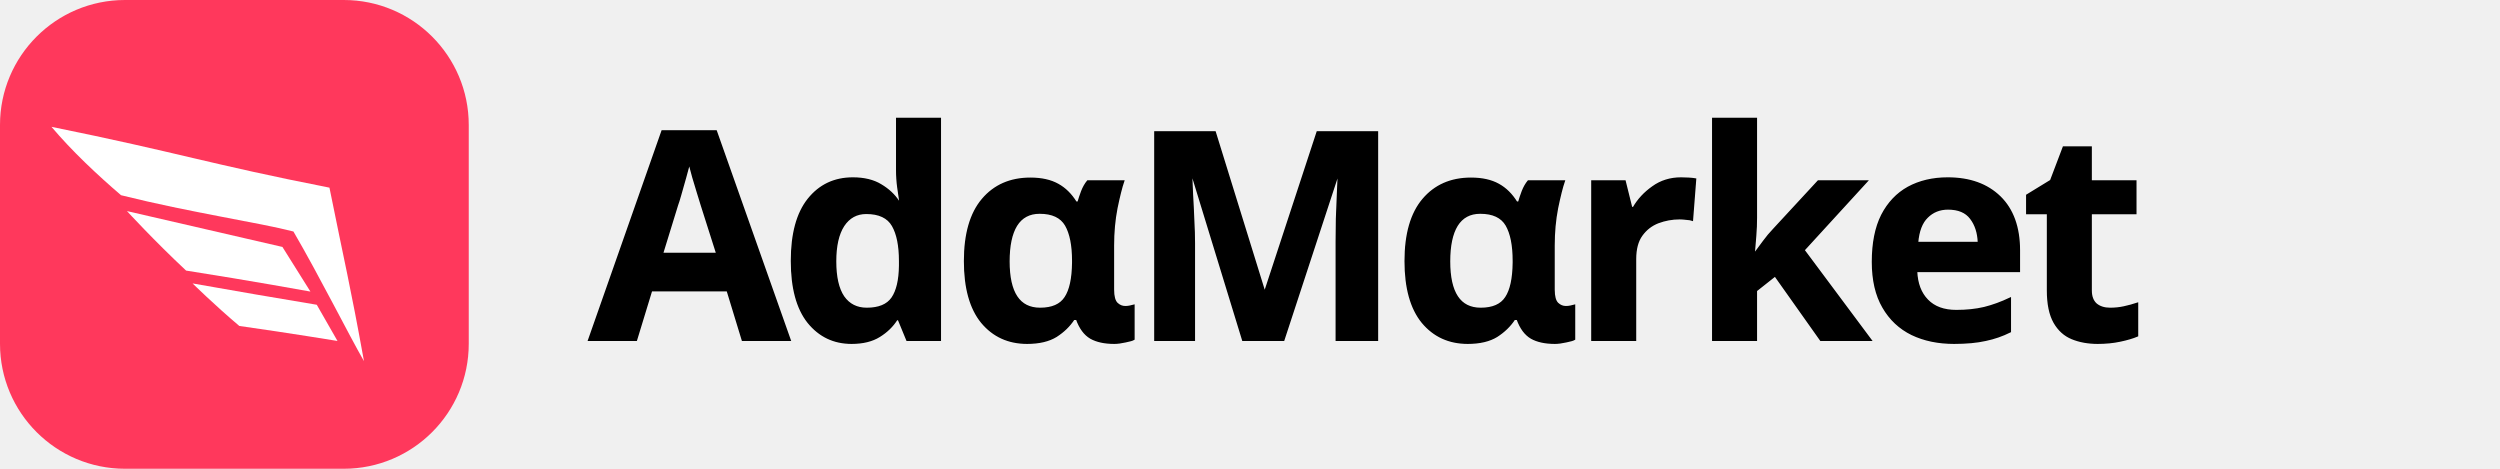
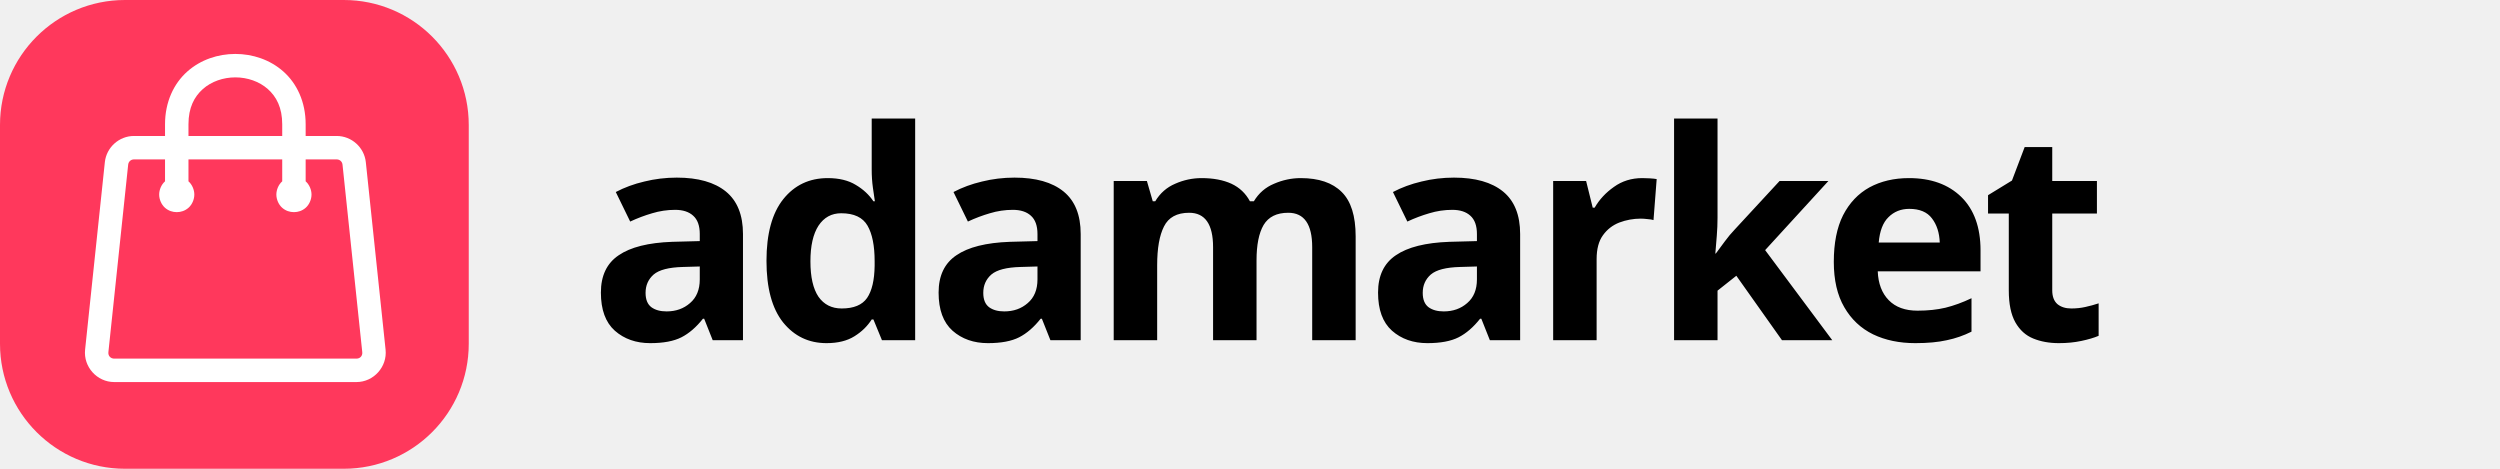
<svg xmlns="http://www.w3.org/2000/svg" width="160" height="30" viewBox="0 0 160 30" version="1.1" id="SVGRoot">
  <defs id="defs132">
    <rect x="11.236" y="7.285" width="69.721" height="10.07" id="rect3" />
    <rect x="12.943" y="23.094" width="88.414" height="18.186" id="rect1" />
    <rect x="-1.478" y="42.333" width="127.885" height="23.822" id="rect3454" />
    <clipPath id="b983e3c625">
      <path d="m 142,147.301 h 115 v 72.75 H 142 Z m 0,0" clip-rule="nonzero" id="path1144" />
    </clipPath>
    <clipPath id="0e8c13dd3a">
      <path d="m 70.262,116.359 h 89.156 v 70.5 H 70.262 Z m 0,0" clip-rule="nonzero" id="path1147" />
    </clipPath>
    <clipPath id="b983e3c625-3">
      <path d="m 142,147.301 h 115 v 72.75 H 142 Z m 0,0" clip-rule="nonzero" id="path1144-6" />
    </clipPath>
    <clipPath id="0e8c13dd3a-7">
      <path d="m 70.262,116.359 h 89.156 v 70.5 H 70.262 Z m 0,0" clip-rule="nonzero" id="path1147-5" />
    </clipPath>
    <clipPath id="b983e3c625-3-1">
      <path d="m 142,147.301 h 115 v 72.75 H 142 Z m 0,0" clip-rule="nonzero" id="path1144-6-2" />
    </clipPath>
    <clipPath id="b983e3c625-3-3">
      <path d="m 142,147.301 h 115 v 72.75 H 142 Z m 0,0" clip-rule="nonzero" id="path1144-6-6" />
    </clipPath>
  </defs>
  <g id="layer1" style="display:inline">
-     <text xml:space="preserve" style="font-style:italic;font-variant:normal;font-weight:600;font-stretch:normal;font-size:18.667px;line-height:0;font-family:'IBM Plex Sans';-inkscape-font-specification:'IBM Plex Sans Semi-Bold Italic';letter-spacing:-0.74px;word-spacing:0px;display:inline;fill:#ff385c;fill-opacity:1;stroke:#000000;stroke-width:0.1;stroke-linecap:round;stroke-linejoin:round;stroke-miterlimit:4;stroke-dasharray:none;stroke-opacity:1;paint-order:stroke markers fill" x="37.677" y="21.773" id="text2-3-3">
-       <tspan x="37.677" y="21.773" style="font-style:normal;font-variant:normal;font-weight:bold;font-stretch:normal;font-size:18.667px;font-family:Manrope;-inkscape-font-specification:'Manrope Bold';fill:#000000;fill-opacity:1;stroke:#000000;stroke-width:0.1;stroke-linecap:square;stroke-linejoin:miter;stroke-miterlimit:4;stroke-dasharray:none;stroke-opacity:1;paint-order:stroke markers fill" id="tspan541421-5-5">AdαMαrket</tspan>
+     <text xml:space="preserve" style="font-style:italic;font-variant:normal;font-weight:600;font-stretch:normal;font-size:18.667px;line-height:0;font-family:'IBM Plex Sans';-inkscape-font-specification:'IBM Plex Sans Semi-Bold Italic';letter-spacing:-0.74px;word-spacing:0px;display:inline;fill:#ff385c;fill-opacity:1;stroke:#000000;stroke-width:0;stroke-linecap:round;stroke-linejoin:round;stroke-miterlimit:4;stroke-dasharray:none;stroke-opacity:1;paint-order:stroke markers fill" x="37.677" y="21.773" id="text2-3-3">
+       <tspan x="37.677" y="21.773" style="font-style:normal;font-variant:normal;font-weight:bold;font-stretch:normal;font-size:18.667px;font-family:Manrope;-inkscape-font-specification:'Manrope Bold';fill:#000000;fill-opacity:1;stroke:#000000;stroke-width:0;stroke-linecap:square;stroke-linejoin:miter;stroke-miterlimit:4;stroke-dasharray:none;stroke-opacity:1;paint-order:stroke markers fill" id="tspan541421-5-5">adamarket</tspan>
    </text>
    <rect style="fill:#ff385c;fill-opacity:1;stroke:none;stroke-width:0.168;stroke-linecap:round;stroke-linejoin:round;stroke-miterlimit:4;stroke-dasharray:none;paint-order:stroke markers fill" id="rect1078" width="30" height="30" x="0" y="0" rx="8" ry="8" />
-     <path style="display:inline;fill:#ffffff;fill-opacity:1;stroke:none;stroke-width:0.243;stroke-opacity:1" d="M 23.295,23.117 C 22.397,18.146 22.069,16.903 21.085,12.01 13.281,10.475 11.555,9.794 3.295,8.117 4.61,9.677 6.237,11.198 7.744,12.493 c 4.466,1.115 8.838,1.752 11.035,2.323 1.67,2.863 3.509,6.547 4.517,8.301" id="path33289-7" />
-     <path style="display:inline;fill:#ffffff;fill-opacity:1;stroke:none;stroke-width:0.254;stroke-opacity:1" d="m 19.867,18.661 -1.792,-2.857 c -4.435,-1.019 -6.423,-1.48 -9.95,-2.295 0,0 1.762,1.919 3.785,3.808 4.08,0.639 7.957,1.344 7.957,1.344 z" id="path1156-3" />
-     <path style="display:inline;fill:#ffffff;fill-opacity:1;stroke:none;stroke-width:0.191;stroke-opacity:1" d="m 21.599,21.821 -1.326,-2.316 c -3.531,-0.585 -4.306,-0.732 -7.948,-1.366 0,0 1.391,1.371 2.99,2.722 3.222,0.456 6.284,0.961 6.284,0.961 z" id="path1156-3-3" />
+     <path style="color:#000000;fill:#ffffff;stroke-width:0;stroke-linecap:round;stroke-linejoin:round;stroke-miterlimit:4;stroke-dasharray:none" d="m 15.062,3.452 c -1.104,0 -2.218,0.364 -3.076,1.127 -0.858,0.762 -1.424,1.936 -1.424,3.373 v 0.75 H 8.575 c -0.953,-1.74e-4 -1.765,0.73 -1.865,1.678 l -1.264,12 c -0.116,1.096 0.763,2.073 1.865,2.072 H 22.812 c 1.101,0 1.98,-0.978 1.865,-2.072 L 23.413,10.382 C 23.314,9.434 22.502,8.702 21.548,8.702 h -1.986 v -0.75 C 19.562,6.515 18.996,5.341 18.138,4.579 17.28,3.817 16.166,3.452 15.062,3.452 Z m 0,1.5 c 0.771,0 1.532,0.261 2.08,0.748 0.548,0.488 0.92,1.189 0.92,2.252 v 0.75 h -6 v -0.75 c 0,-1.062 0.371,-1.764 0.92,-2.252 0.548,-0.488 1.309,-0.748 2.08,-0.748 z m -6.486,5.25 h 1.986 v 1.406 c -0.002,0.002 -0.004,4.24e-4 -0.006,0.002 -0.225,0.2 -0.369,0.529 -0.369,0.842 0,0.312 0.144,0.642 0.369,0.842 0.225,0.2 0.495,0.283 0.756,0.283 0.26,0 0.531,-0.083 0.756,-0.283 0.225,-0.2 0.369,-0.529 0.369,-0.842 0,-0.312 -0.144,-0.642 -0.369,-0.842 -0.002,-0.002 -0.004,-4.38e-4 -0.006,-0.002 v -1.406 h 6 v 1.406 c -0.002,0.002 -0.004,4.24e-4 -0.006,0.002 -0.225,0.2 -0.369,0.529 -0.369,0.842 0,0.312 0.144,0.642 0.369,0.842 0.225,0.2 0.495,0.283 0.756,0.283 0.26,0 0.531,-0.083 0.756,-0.283 0.225,-0.2 0.369,-0.529 0.369,-0.842 0,-0.312 -0.144,-0.642 -0.369,-0.842 -0.002,-0.002 -0.004,-4.38e-4 -0.006,-0.002 v -1.406 h 1.986 c 0.198,0 0.352,0.14 0.373,0.336 l 1.264,12 c 0.025,0.235 -0.136,0.414 -0.373,0.414 H 7.312 c -0.235,2.52e-4 -0.4,-0.18 -0.375,-0.414 l 1.266,-12 c 0.021,-0.197 0.175,-0.336 0.373,-0.336 z" id="path2" />
  </g>
  <g id="layer2" style="display:inline" />
  <g id="layer3" style="display:inline" />
  <g id="layer4" style="display:none">
    <rect style="display:inline;opacity:0.557;fill:#ff5e00;fill-opacity:1;stroke:#0069f5;stroke-width:0;stroke-linecap:round;stroke-linejoin:round;paint-order:stroke fill markers" id="rect1592-1" width="15" height="15" x="1.8808064e-06" y="15" />
    <rect style="display:inline;opacity:0.557;fill:#ff0000;stroke:#0069f5;stroke-width:0;stroke-linecap:round;stroke-linejoin:round;paint-order:stroke fill markers" id="rect1592" width="120" height="15" x="1.8808064e-06" y="6.7562792e-07" />
  </g>
</svg>
